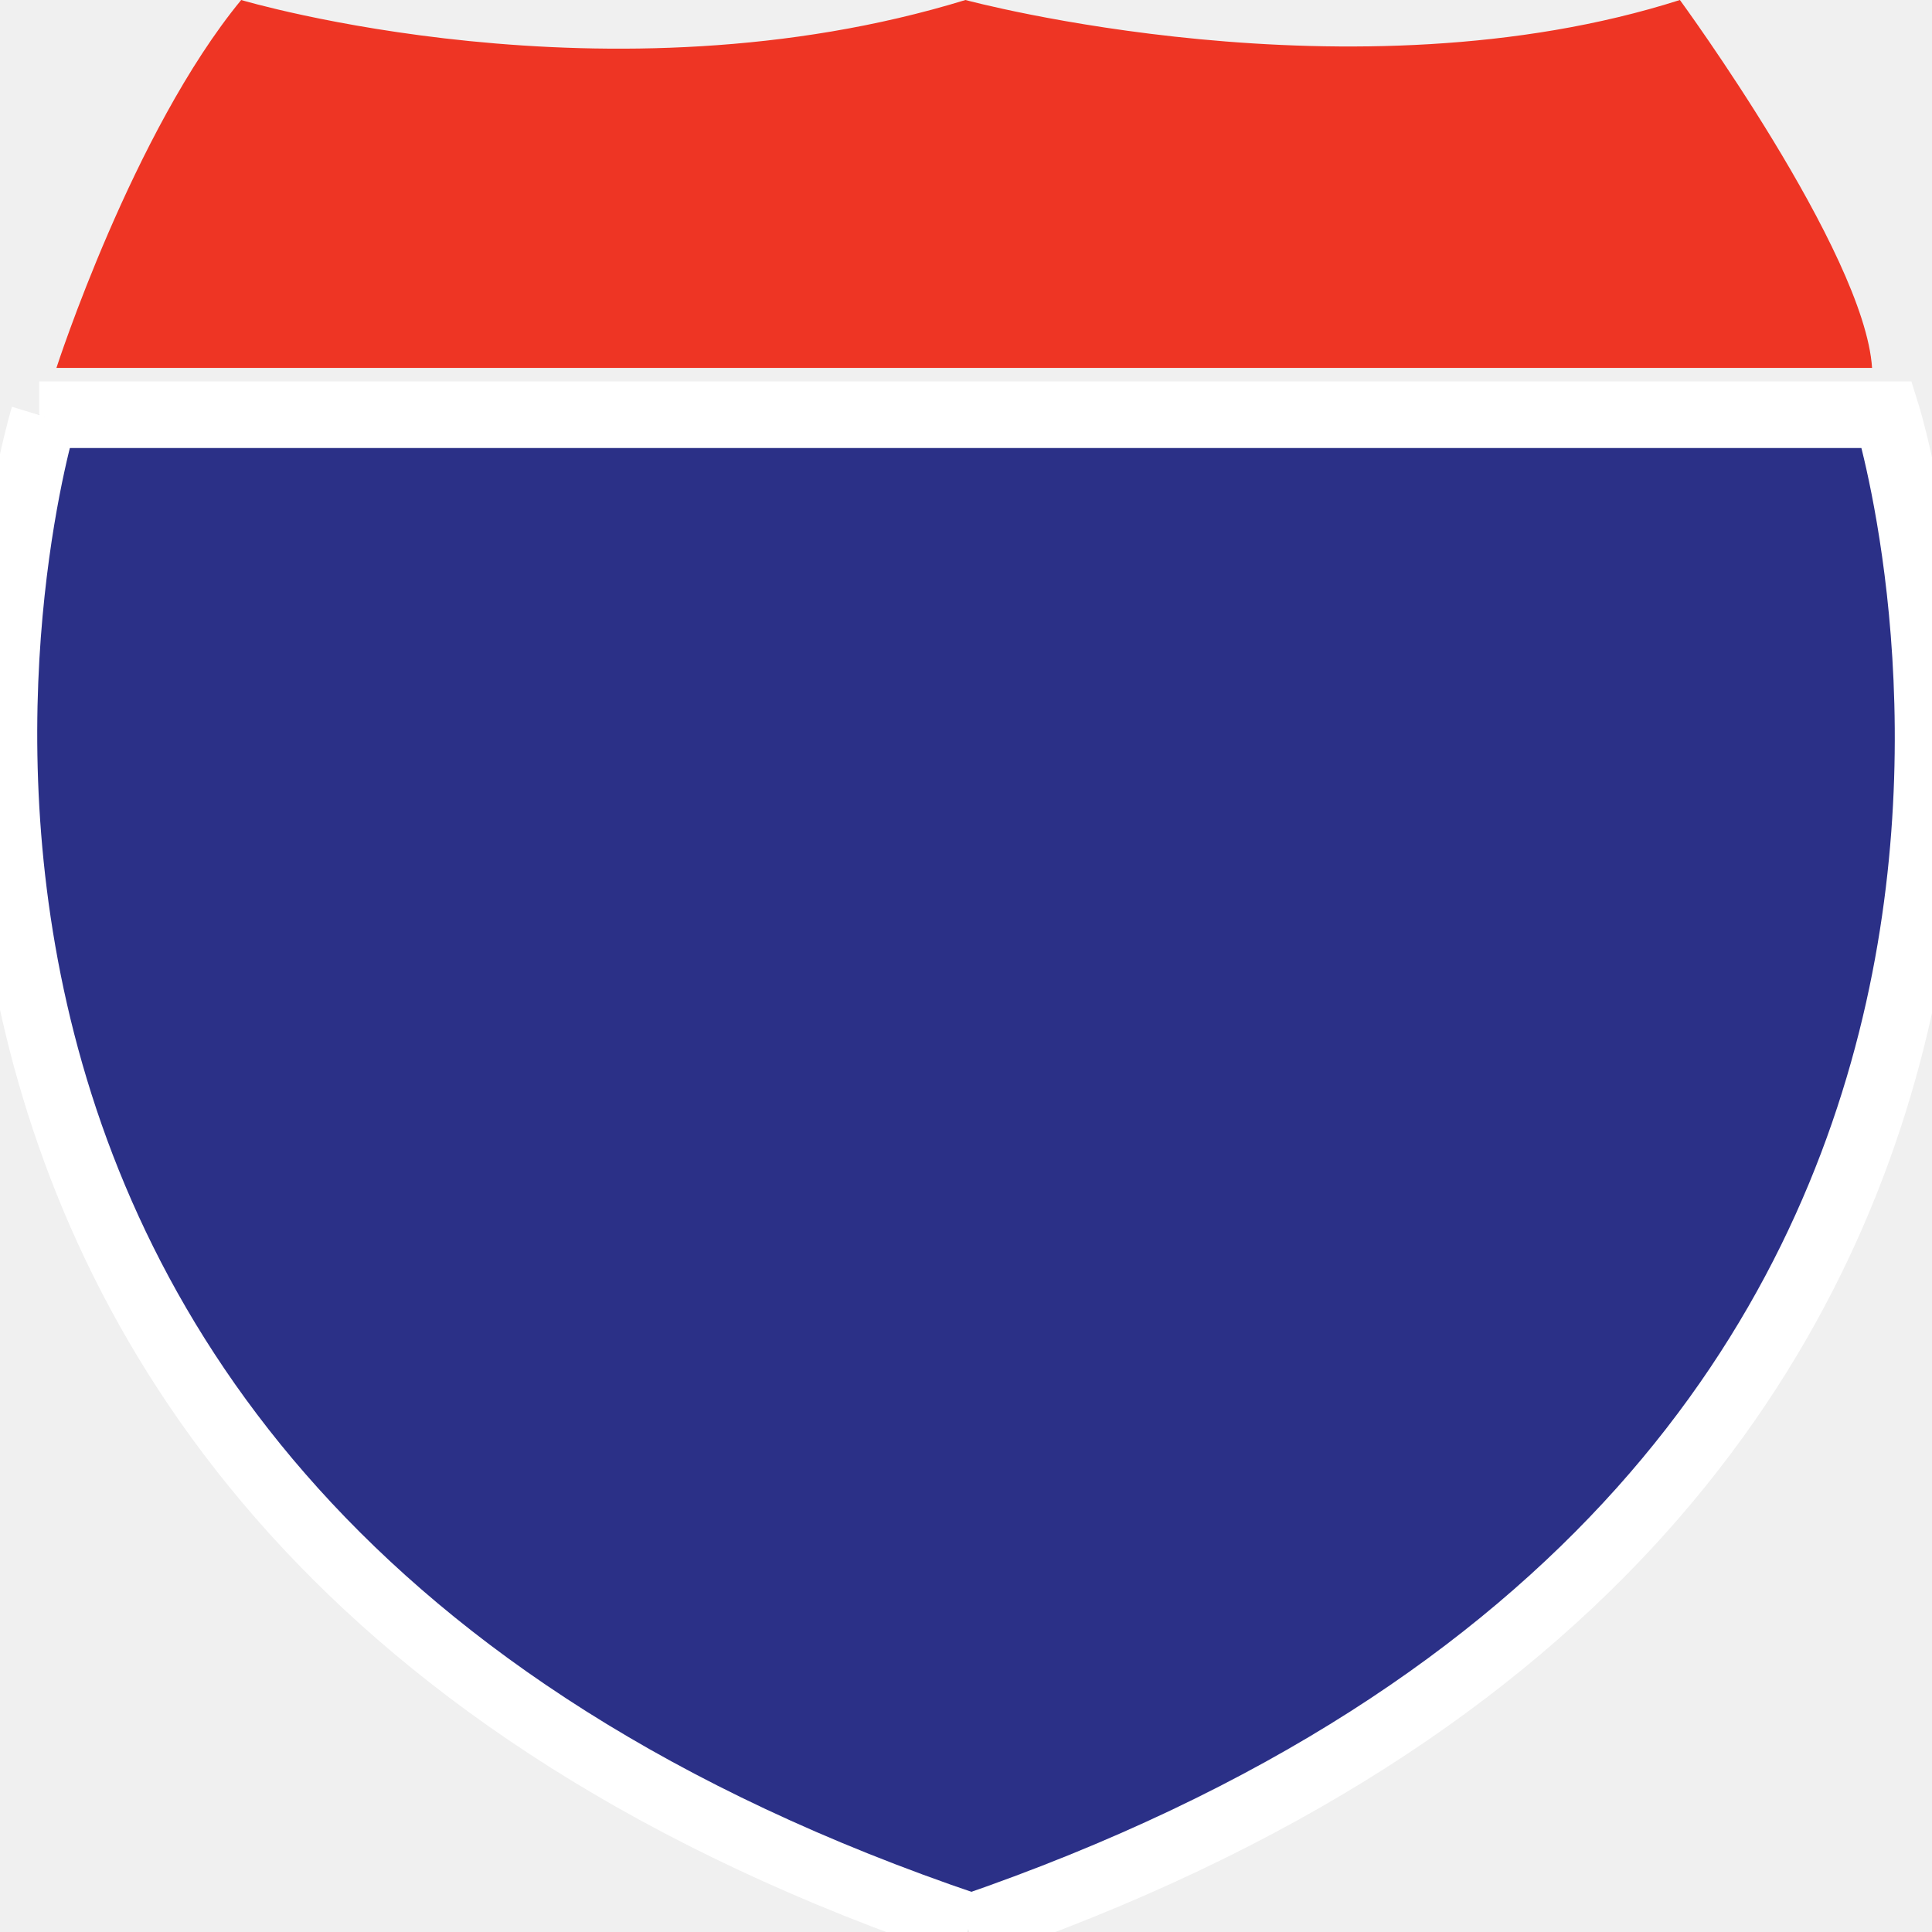
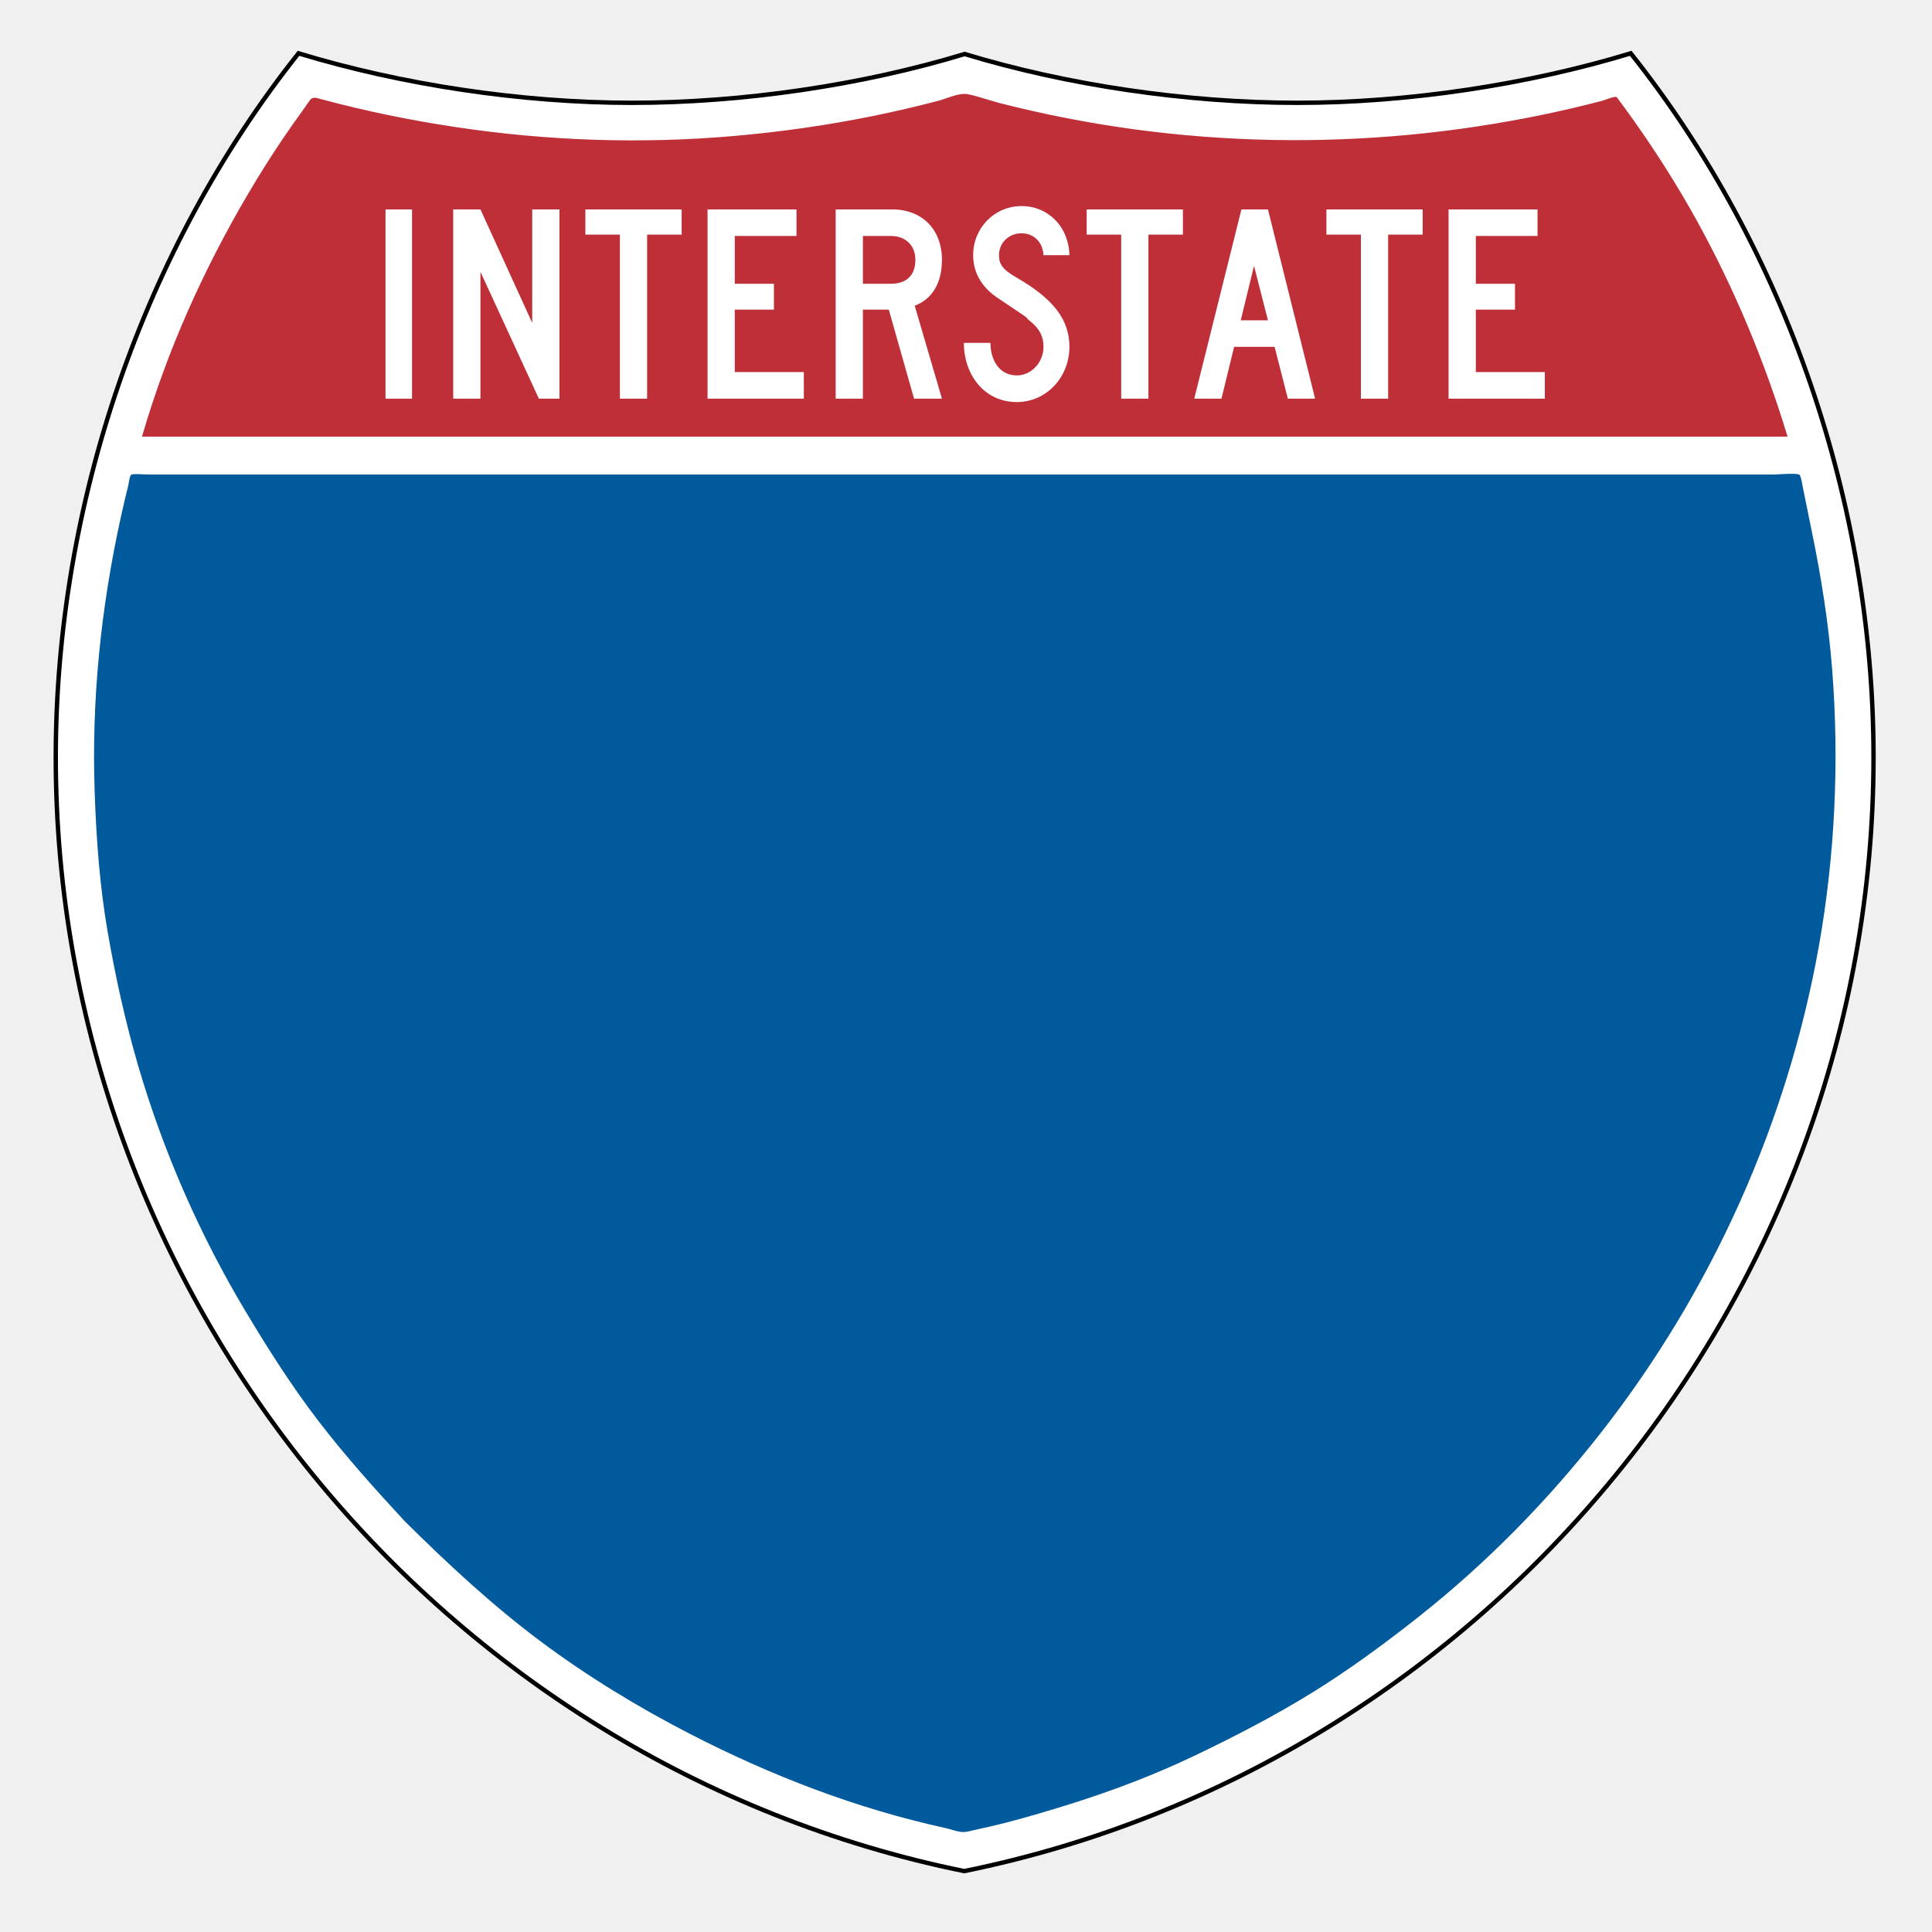
- <svg xmlns="http://www.w3.org/2000/svg" width="87" height="87" viewBox="0 0 87 87" fill="none">
-   <g clip-path="url(#clip0_6_2)">
-     <path d="M10.861 0C10.861 0 27.391 4.932 43.476 0C43.476 0 60.894 4.71 75.648 0C75.648 0 83.969 11.36 84.301 16.568H2.541C2.541 16.568 5.979 5.93 10.861 0Z" fill="#EE3524" />
-     <path d="M1.765 18.674H84.968C84.968 18.674 100.166 67.437 43.588 86.833" fill="#2B3087" />
-     <path d="M1.765 18.674H84.968C84.968 18.674 100.166 67.437 43.588 86.833" stroke="white" stroke-width="3" stroke-miterlimit="10" />
-     <path d="M1.972 18.758C1.972 18.758 -13.02 67.585 43.639 86.741L1.972 18.758Z" fill="#2B3087" />
-     <path d="M1.972 18.758C1.972 18.758 -13.02 67.585 43.639 86.741" stroke="white" stroke-width="3" stroke-miterlimit="10" />
+ <svg xmlns="http://www.w3.org/2000/svg" version="1.1" id="Layer_1" x="0px" y="0px" viewBox="0 0 660 660" style="enable-background:new 0 0 660 660;" xml:space="preserve">
+   <style type="text/css">
+ 	.st0{fill-rule:evenodd;clip-rule:evenodd;fill:#FFFFFF;}
+ 	.st1{fill:none;stroke:#000000;stroke-width:1.5;}
+ 	.st2{fill-rule:evenodd;clip-rule:evenodd;fill:#005A9C;}
+ 	.st3{fill-rule:evenodd;clip-rule:evenodd;fill:#BF2F38;}
+ </style>
+   <g>
+     <path class="st0" d="M329.4,639.203C150.51,602.816,19.045,442.132,19.045,258.687   c0-86.41,29.867-173.763,82.935-240.47c34.875,10.618,75.949,16.907,113.844,16.907   c37.908,0,78.853-6.064,113.712-16.677c34.869,10.613,75.804,16.677,113.693,16.677   c37.924,0,78.981-6.289,113.852-16.907c53.078,66.707,82.945,154.061,82.945,240.47   C640.025,442.132,508.312,602.816,329.4,639.203z" />
+     <path class="st1" d="M329.4,639.203C150.51,602.816,19.045,442.132,19.045,258.687   c0-86.41,29.867-173.763,82.935-240.47c34.875,10.618,75.949,16.907,113.844,16.907   c37.908,0,78.853-6.064,113.712-16.677c34.869,10.613,75.804,16.677,113.693,16.677   c37.924,0,78.981-6.289,113.852-16.907c53.078,66.707,82.945,154.061,82.945,240.47   C640.025,442.132,508.312,602.816,329.4,639.203z" />
+     <path class="st2" d="M138.185,519.586c-10.152-10.967-20.135-22.101-29.254-33.961   c-9.152-11.897-17.238-24.633-24.959-37.513c-15.654-26.095-28.182-54.698-36.734-83.907   c-4.396-15.042-7.804-30.517-10.472-45.947c-2.707-15.671-3.853-31.472-4.414-47.357   c-1.134-31.743,2.1-63.186,8.917-94.193c0.809-3.683,1.667-7.35,2.583-11.011   c0.135-0.578,0.427-3.493,1.151-3.616c1.69-0.286,3.684,0.012,5.396,0.012c7.793,0,15.582,0,23.37,0   c16.076,0,32.14,0,48.222,0c32.269,0,64.55,0,96.825,0c64.591,0,129.192,0,193.782,0c64.517,0,129.018,0,193.534,0   c1.162,0,8.338-0.663,8.727,0.235c0.64,1.494,0.842,3.268,1.155,4.851c0.933,4.716,1.893,9.416,2.876,14.127   c3.223,15.554,5.723,31.266,6.984,47.105c2.494,31.568,1.011,63.714-4.536,94.89   c-10.736,60.211-36.555,117.635-74.198,165.829c-18.242,23.376-39.293,44.848-62.562,63.231   c-11.675,9.231-23.764,18.097-36.42,25.931c-12.803,7.906-26.178,14.807-39.722,21.309   c-13.824,6.632-28.114,12.057-42.72,16.649c-7.299,2.29-14.644,4.475-22.066,6.396   c-3.584,0.927-7.199,1.718-10.826,2.526c-1.59,0.353-3.14,0.875-4.779,0.607   c-1.725-0.27-3.386-0.915-5.093-1.298c-30.422-6.653-59.542-17.9-87.179-32.123   c-17.811-9.164-35.066-19.676-51.131-31.675C168.114,548.329,152.812,534.111,138.185,519.586" />
+     <path class="st3" d="M48.502,149.16c8.49-29.182,20.922-56.942,36.352-83.109   c3.802-6.457,7.795-12.802,12.005-19.007c2.016-2.976,4.088-5.924,6.205-8.838   c0.881-1.218,1.73-2.426,2.566-3.678c1.112-1.662,2.234-1.134,3.958-0.685   c15.222,4.1,30.715,7.266,46.302,9.602c31.439,4.717,63.298,5.772,94.979,2.999   c15.756-1.375,31.456-3.605,46.959-6.732c7.619-1.544,15.188-3.307,22.713-5.284   c2.948-0.781,7.052-2.819,10.107-2.235c3.555,0.691,7.092,2.044,10.612,2.954   c61.113,15.7,125.25,16.777,186.97,3.79c6.496-1.37,12.965-2.903,19.383-4.587   c0.69-0.18,4.278-1.724,4.733-1.112c1.955,2.64,3.908,5.284,5.802,7.968   c7.742,10.943,14.951,22.303,21.438,34.032c12.953,23.443,23.296,48.312,31.074,73.923   c-64.647,0-129.299,0-193.934,0c-64.668,0-129.314,0-193.966,0C164.671,149.16,106.584,149.16,48.502,149.16" />
+     <path class="st0" d="M527.735,136.184v-9.085h-23.571v-21.32h13.375V96.94h-13.375V80.606h21.078v-9.069h-30.389v64.647   H527.735 M486.01,80.157v-8.62h-32.888v8.62h11.78v56.027h9.316V80.157H486.01z M433.149,109.416h-9.298   l4.542-18.603L433.149,109.416z M449.254,136.184l-16.105-64.647h-9.062l-16.111,64.647h9.299l4.314-17.693h13.835   l4.531,17.693H449.254z M404.108,80.157v-8.62h-32.882v8.62h11.792v56.027h9.299V80.157H404.108z M365.331,118.49   c0-9.304-5.441-16.334-17.923-23.588c-4.767-2.723-6.133-4.538-6.133-7.721c0-4.311,3.409-7.484,7.715-7.484   c4.095,0,7.262,2.953,7.485,7.484h8.855c-0.23-9.753-7.26-16.783-16.341-16.783   c-9.297,0-16.547,7.49-16.547,16.783c0,5.677,2.719,10.675,7.93,14.296c13.167,8.844,9.528,6.345,10.893,7.71   c3.857,2.948,5.21,5.671,5.21,9.304c0,5.205-4.082,9.753-9.067,9.753c-6.351,0-9.062-5.671-9.062-11.117h-9.08   c0,10.663,6.794,20.225,18.142,20.225C357.397,137.351,365.331,128.917,365.331,118.49z M312.707,88.77   c0,5.217-2.949,8.17-8.396,8.17h-9.529V80.606h9.529C309.299,80.606,312.707,83.784,312.707,88.77z    M321.781,136.184l-9.304-31.759c6.131-2.268,9.304-7.945,9.304-15.655c0-10.432-6.806-17.233-17.008-17.233H285.479   v64.647h9.304v-30.405h8.844l8.625,30.405H321.781z M274.598,136.184v-9.085h-23.588v-21.32h13.375V96.94h-13.375   V80.606h21.084v-9.069h-30.383v64.647H274.598z M232.861,80.157v-8.62h-32.893v8.62h11.797v56.027h9.299V80.157   H232.861z M191.124,136.184V71.537h-9.304v38.784L164.127,71.537h-9.304v64.647h9.304V92.858l19.956,43.326H191.124z    M131.694,136.184h9.068V71.537h-9.068V136.184z" />
  </g>
-   <defs>
-     <clipPath id="clip0_6_2">
-       <rect width="87" height="87" fill="white" />
-     </clipPath>
-   </defs>
</svg>
